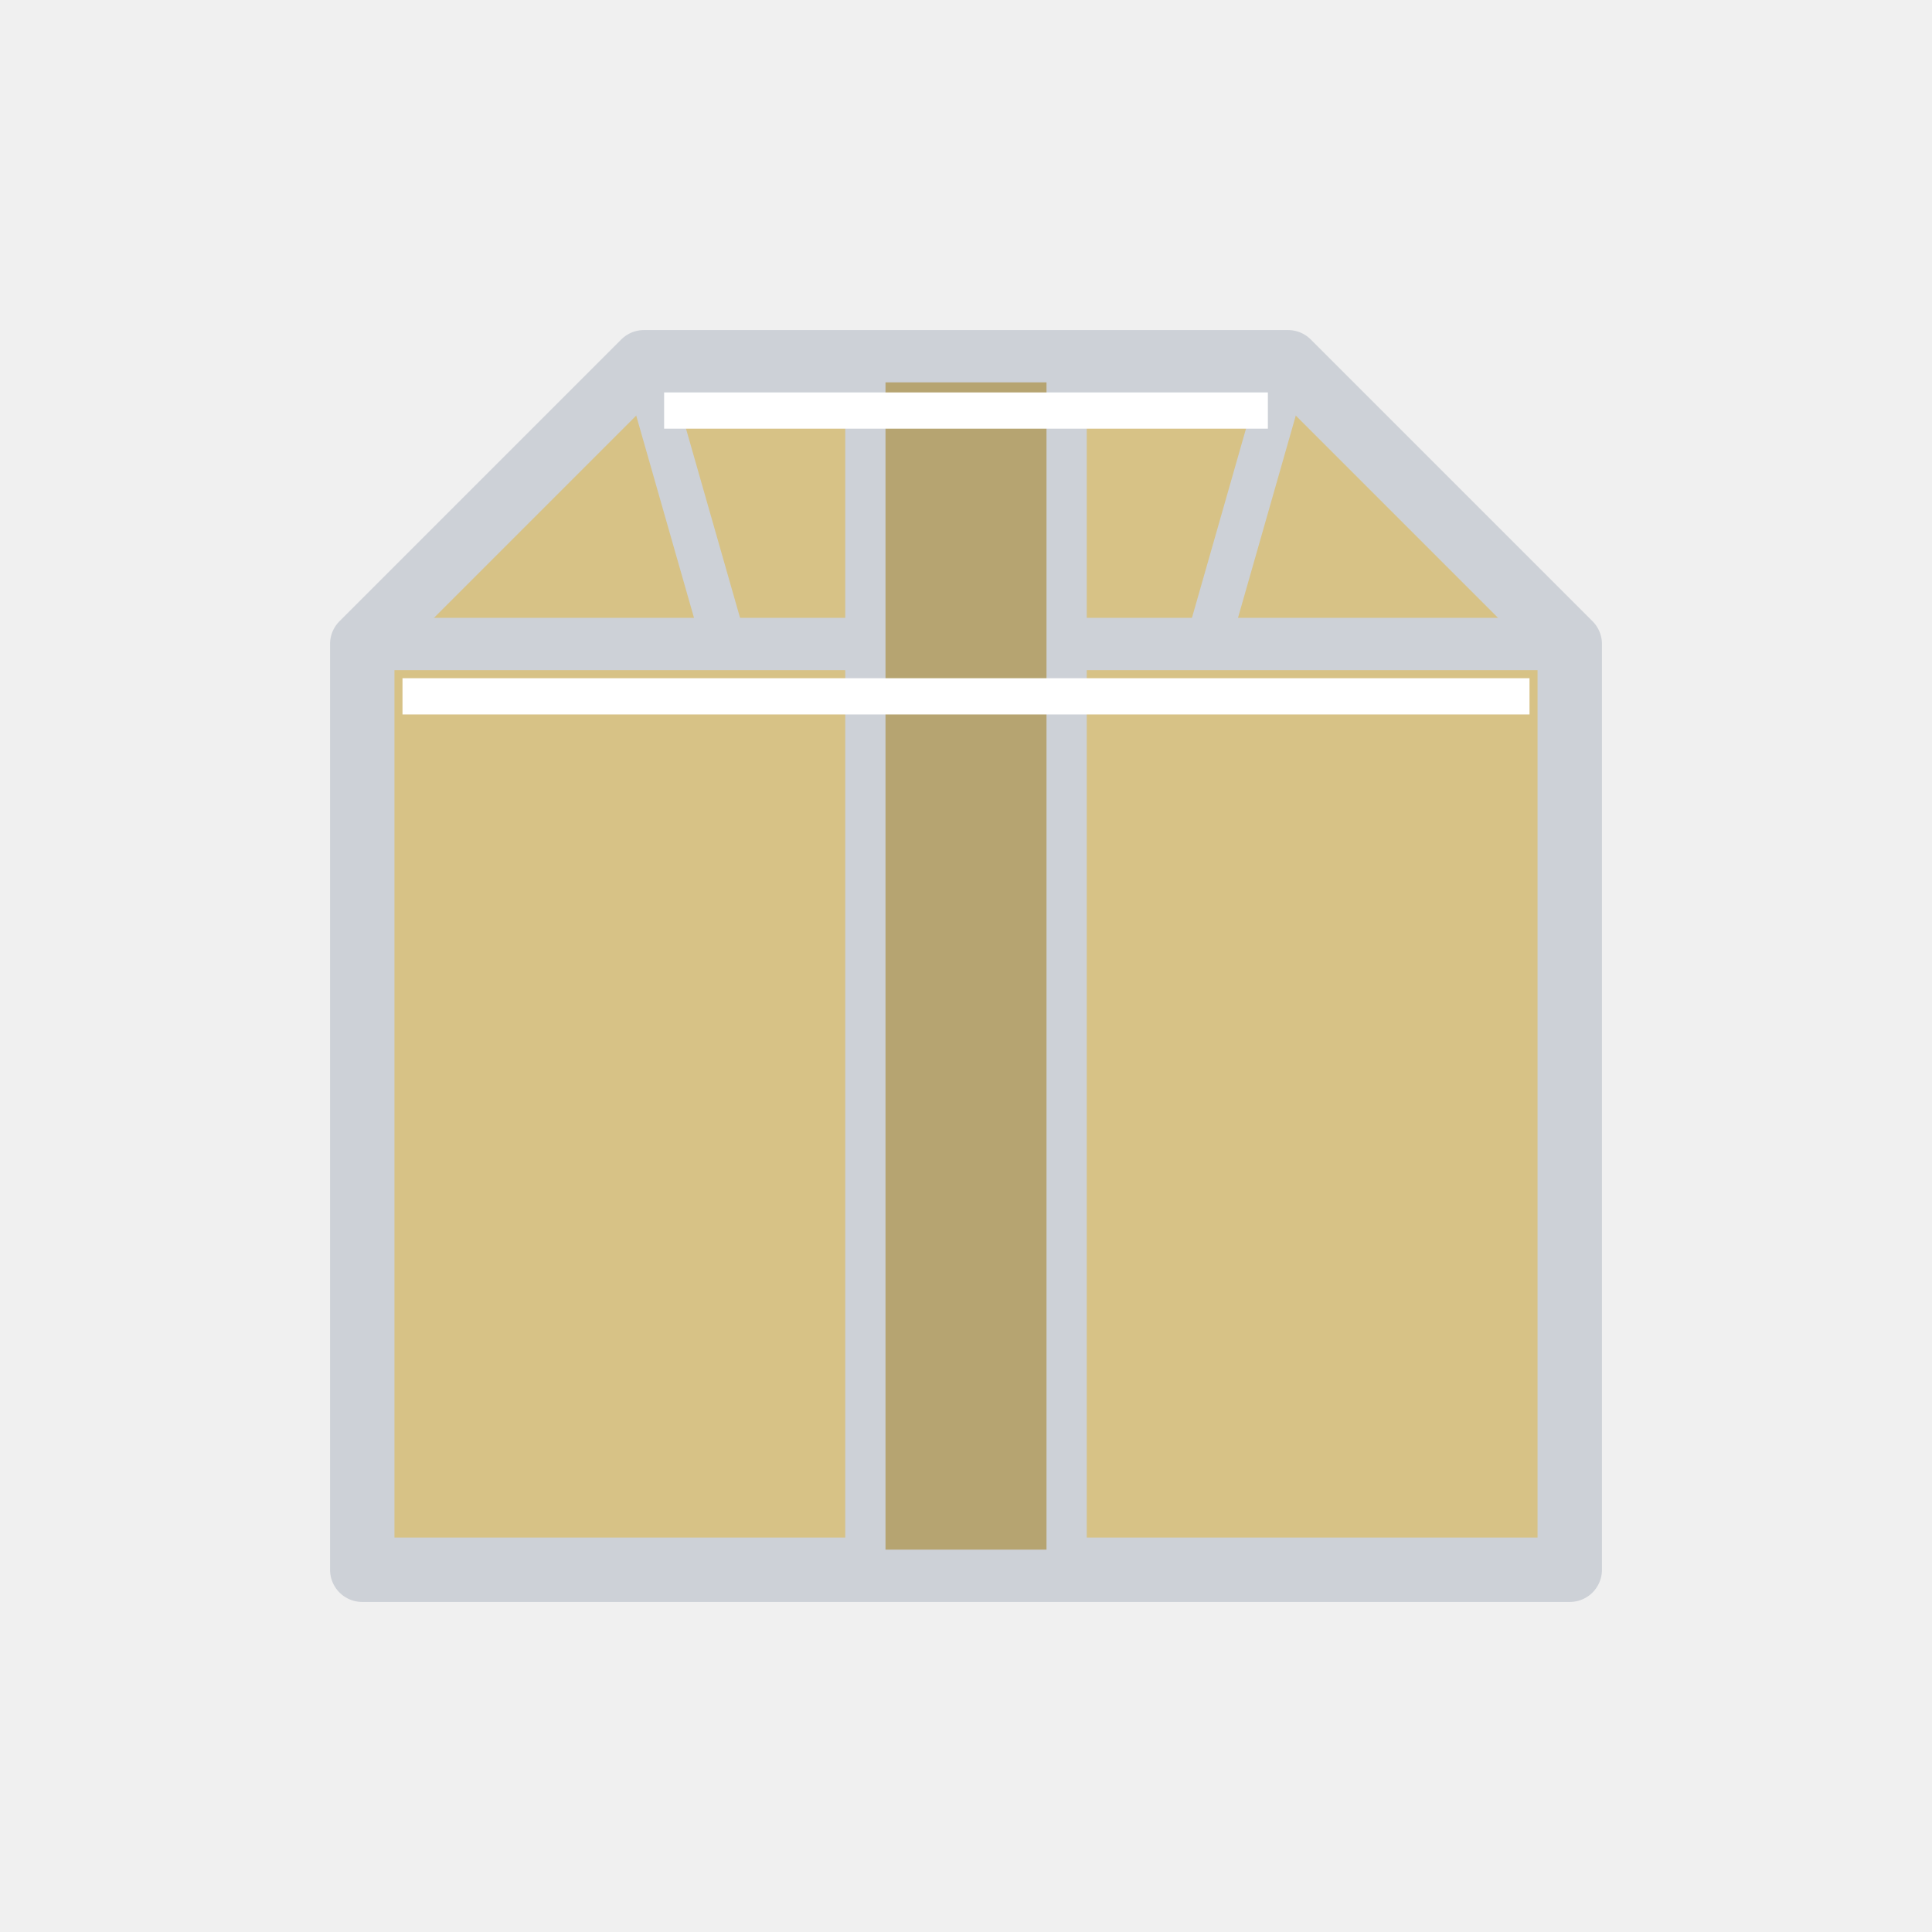
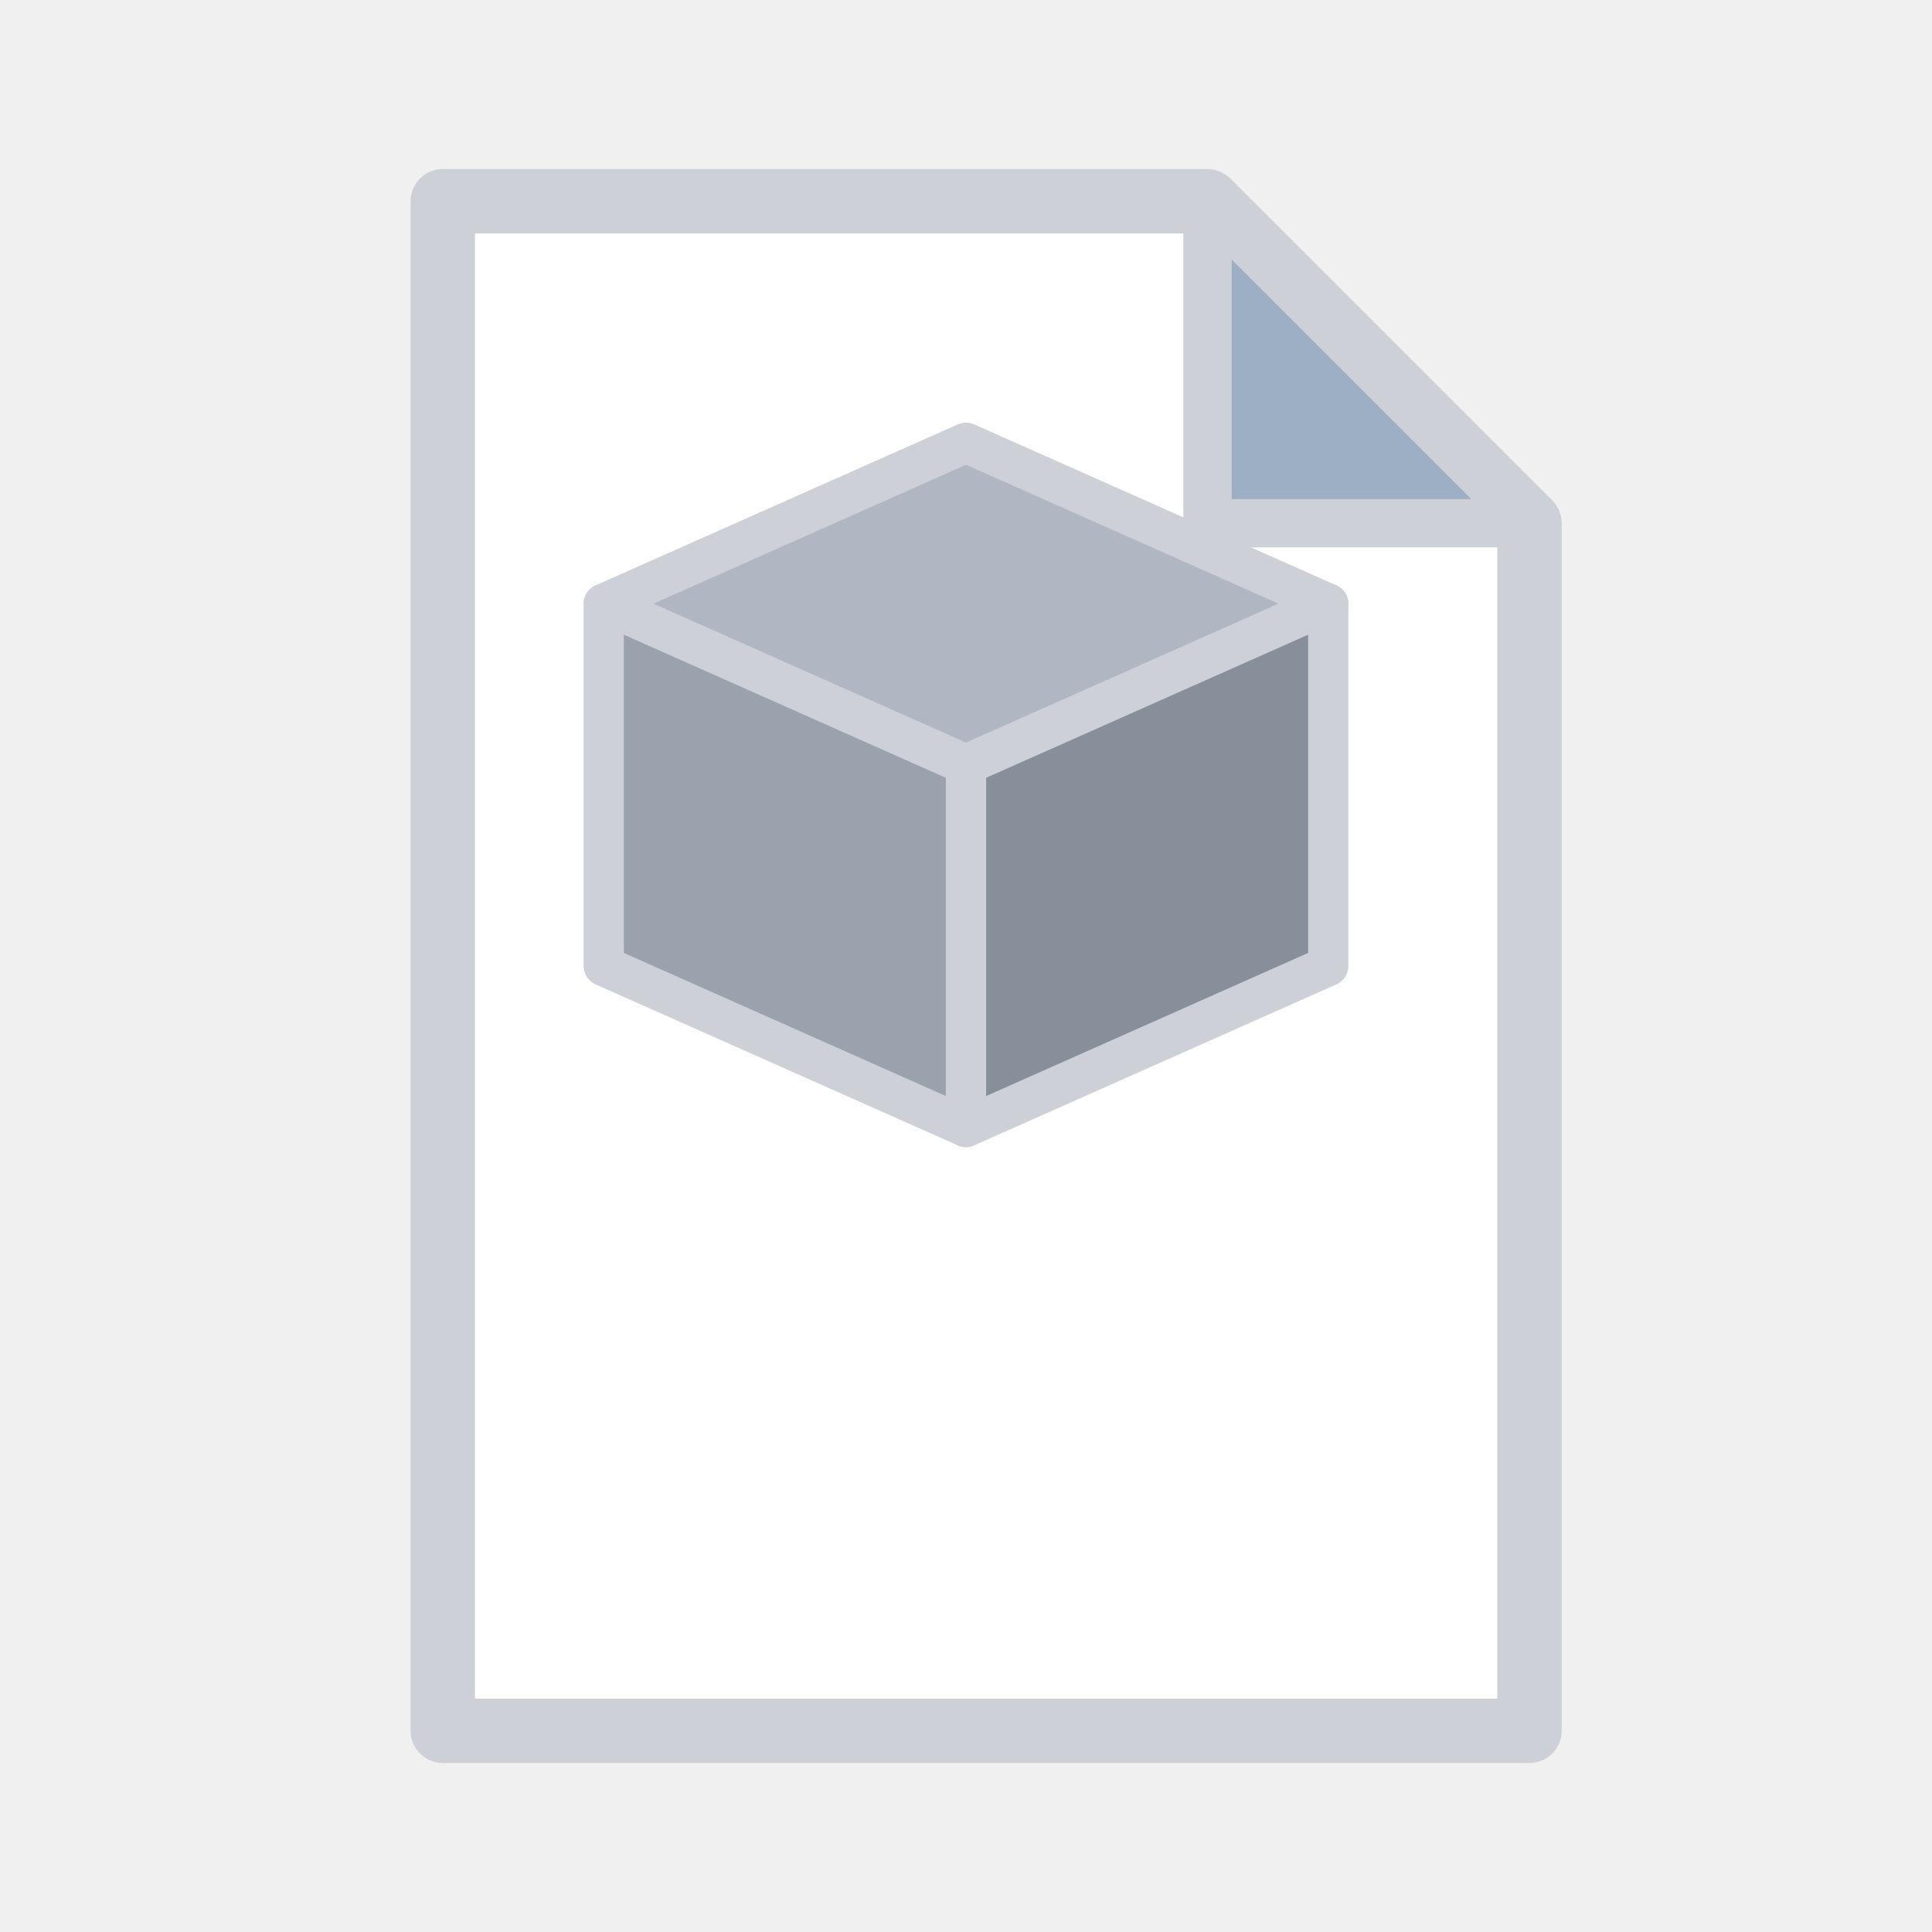
<svg xmlns="http://www.w3.org/2000/svg" width="48" height="48" viewBox="0 0 48 48">
-   <path d="M9 16 L16 9 H32 L39 16 V39 H9 Z" fill="#d7c286" stroke="#cdd1d7" stroke-width="1.6" stroke-linejoin="round" />
-   <path d="M9 16 H39" fill="none" stroke="#cdd1d7" stroke-width="1.3" />
-   <path d="M16 9 L18 16 M32 9 L30 16" fill="none" stroke="#cdd1d7" stroke-width="1.1" />
-   <rect x="21.5" y="9" width="5" height="30" fill="#b6a471" stroke="#cdd1d7" stroke-width="1" />
-   <path d="M10 17.3 H38 M16.5 10.2 H31.5" fill="none" stroke="#ffffff" stroke-width="0.9" />
+   <path d="M11 5 H30 L38 13 V43 H11 Z" fill="#ffffff" stroke="#cdd1d7" stroke-width="1.6" stroke-linejoin="round" />
+   <path d="M30 5 V13 H38 Z" fill="#9cafc4" stroke="#cdd1d7" stroke-width="1.2" stroke-linejoin="round" />
+   <path d="M15 15 L24 11 L33 15 L24 19 Z" fill="#b0b7c2" stroke="#cdd1d7" stroke-width="1" stroke-linejoin="round" />
+   <path d="M15 15 L24 19 L24 28 L15 24 Z" fill="#9aa2ad" stroke="#cdd1d7" stroke-width="1" stroke-linejoin="round" />
+   <path d="M33 15 L24 19 L24 28 L33 24 Z" fill="#868f9a" stroke="#cdd1d7" stroke-width="1" stroke-linejoin="round" />
</svg>
